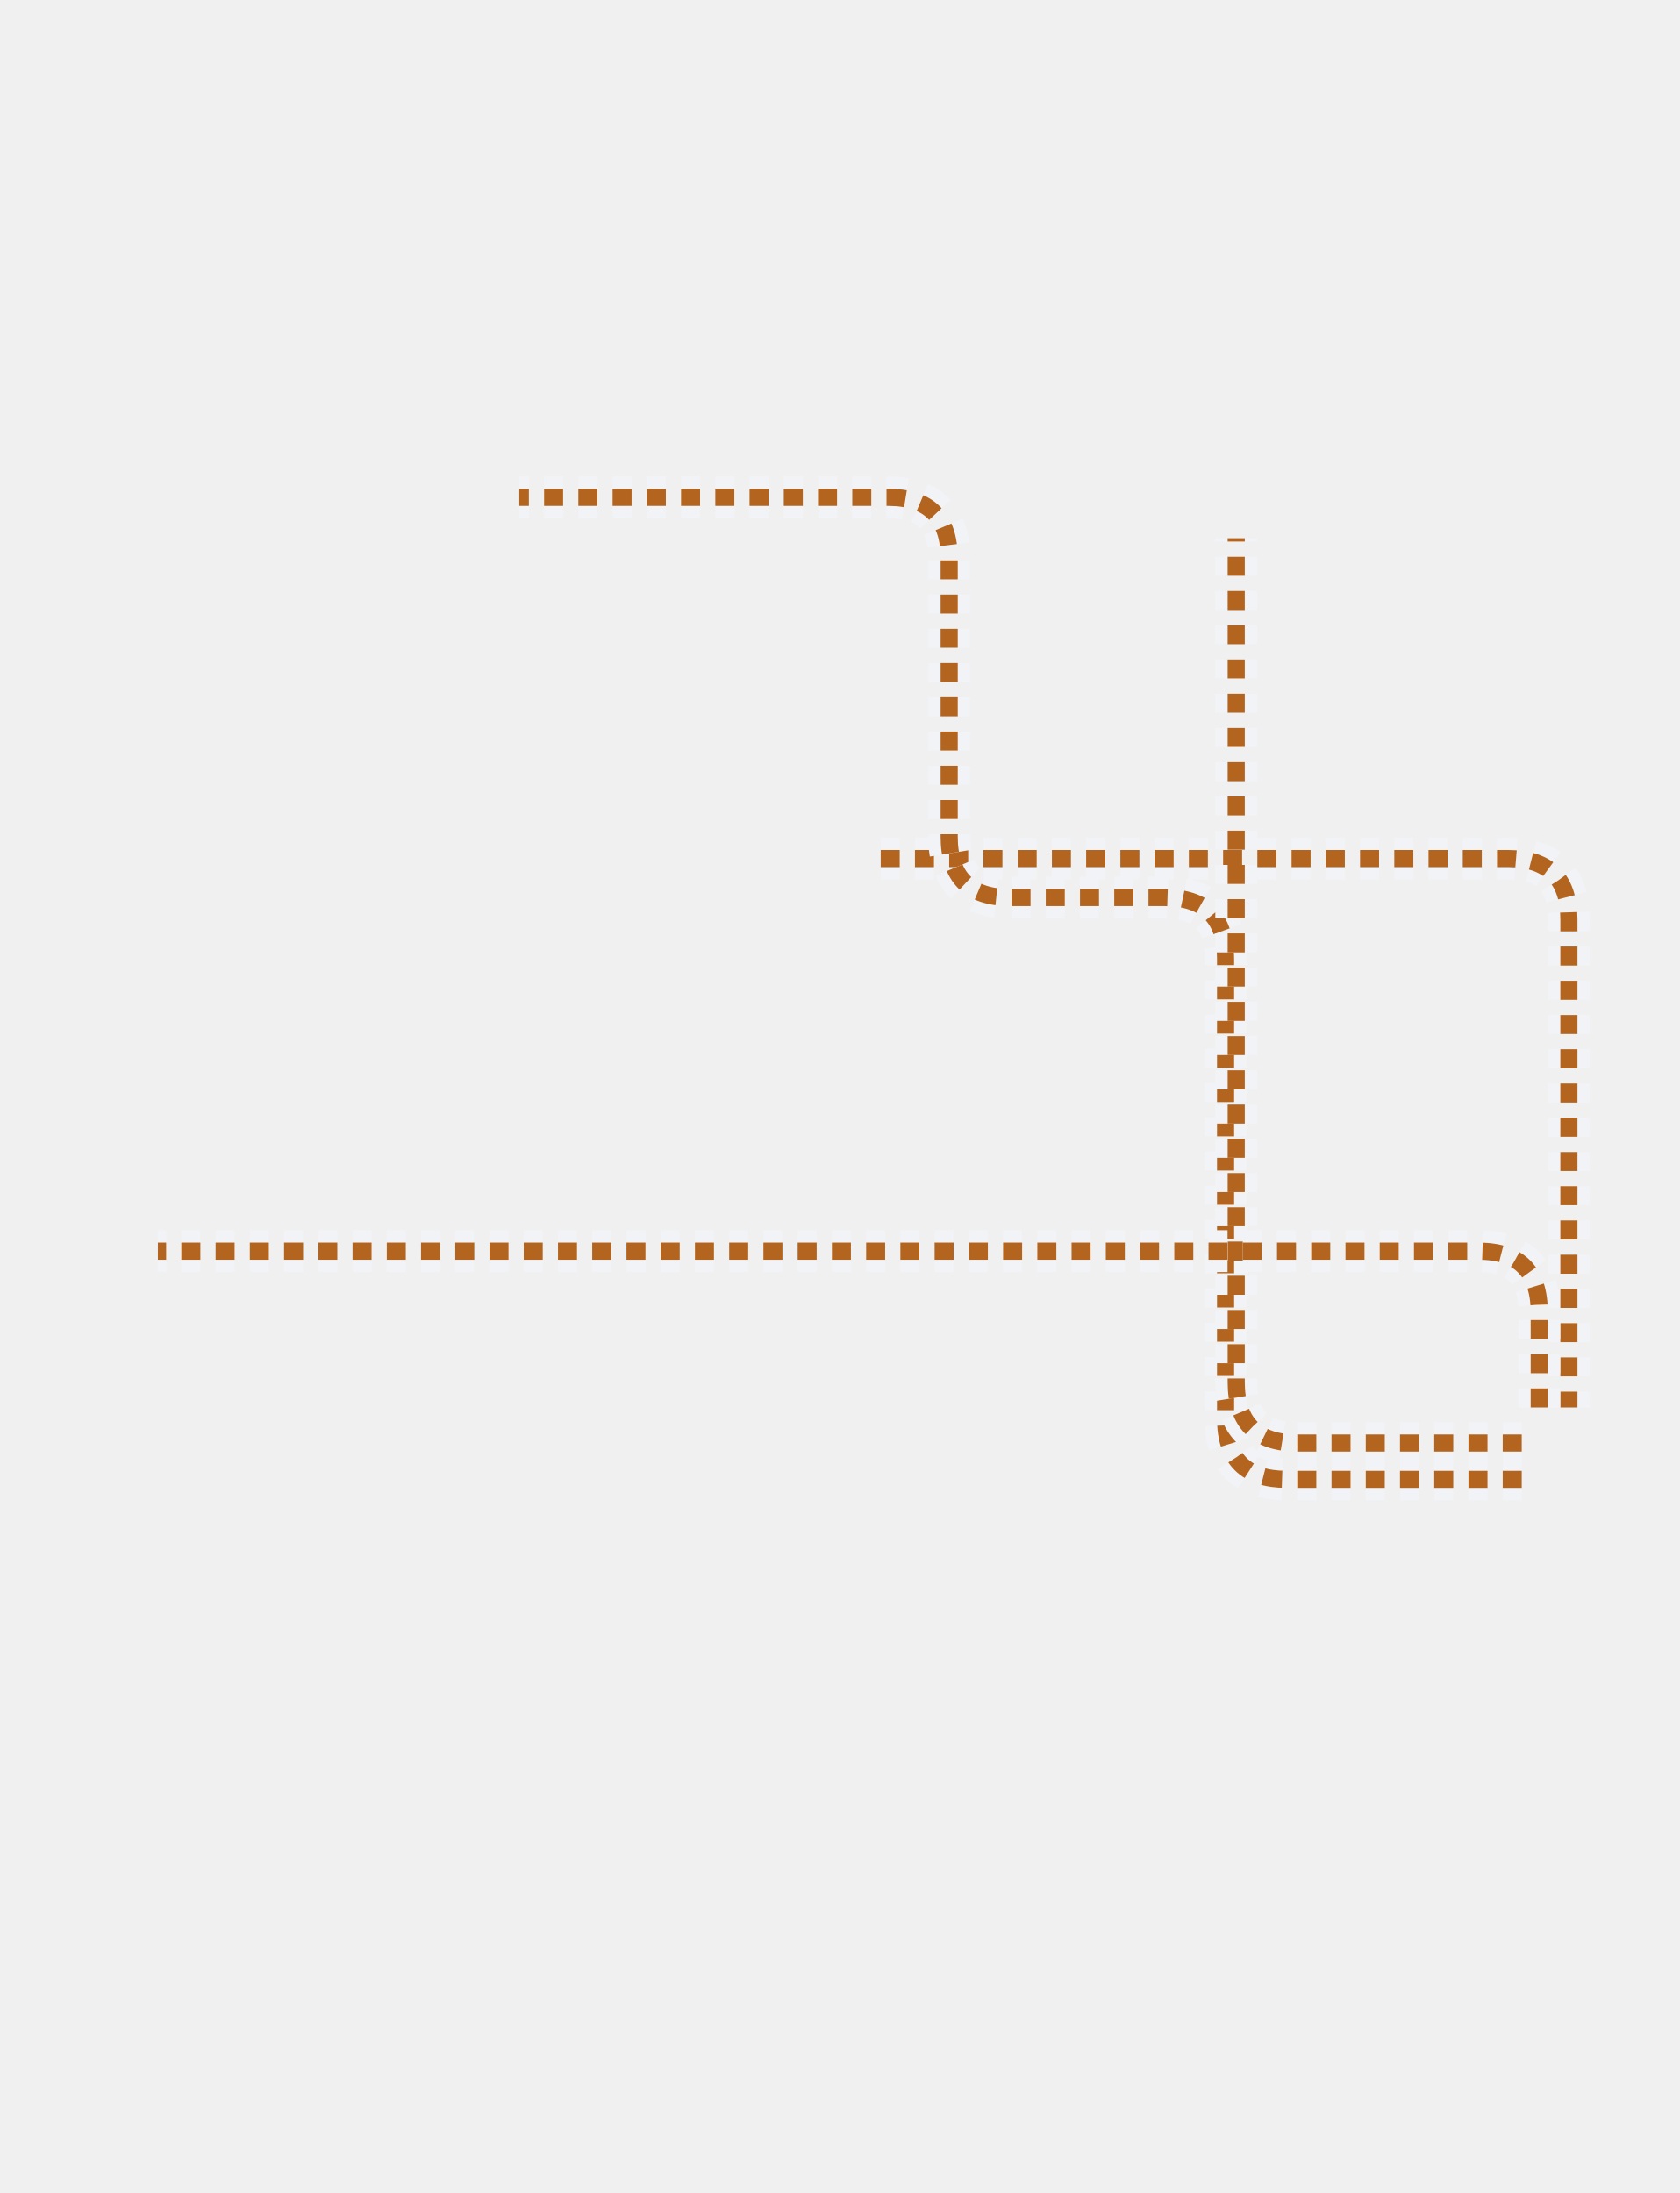
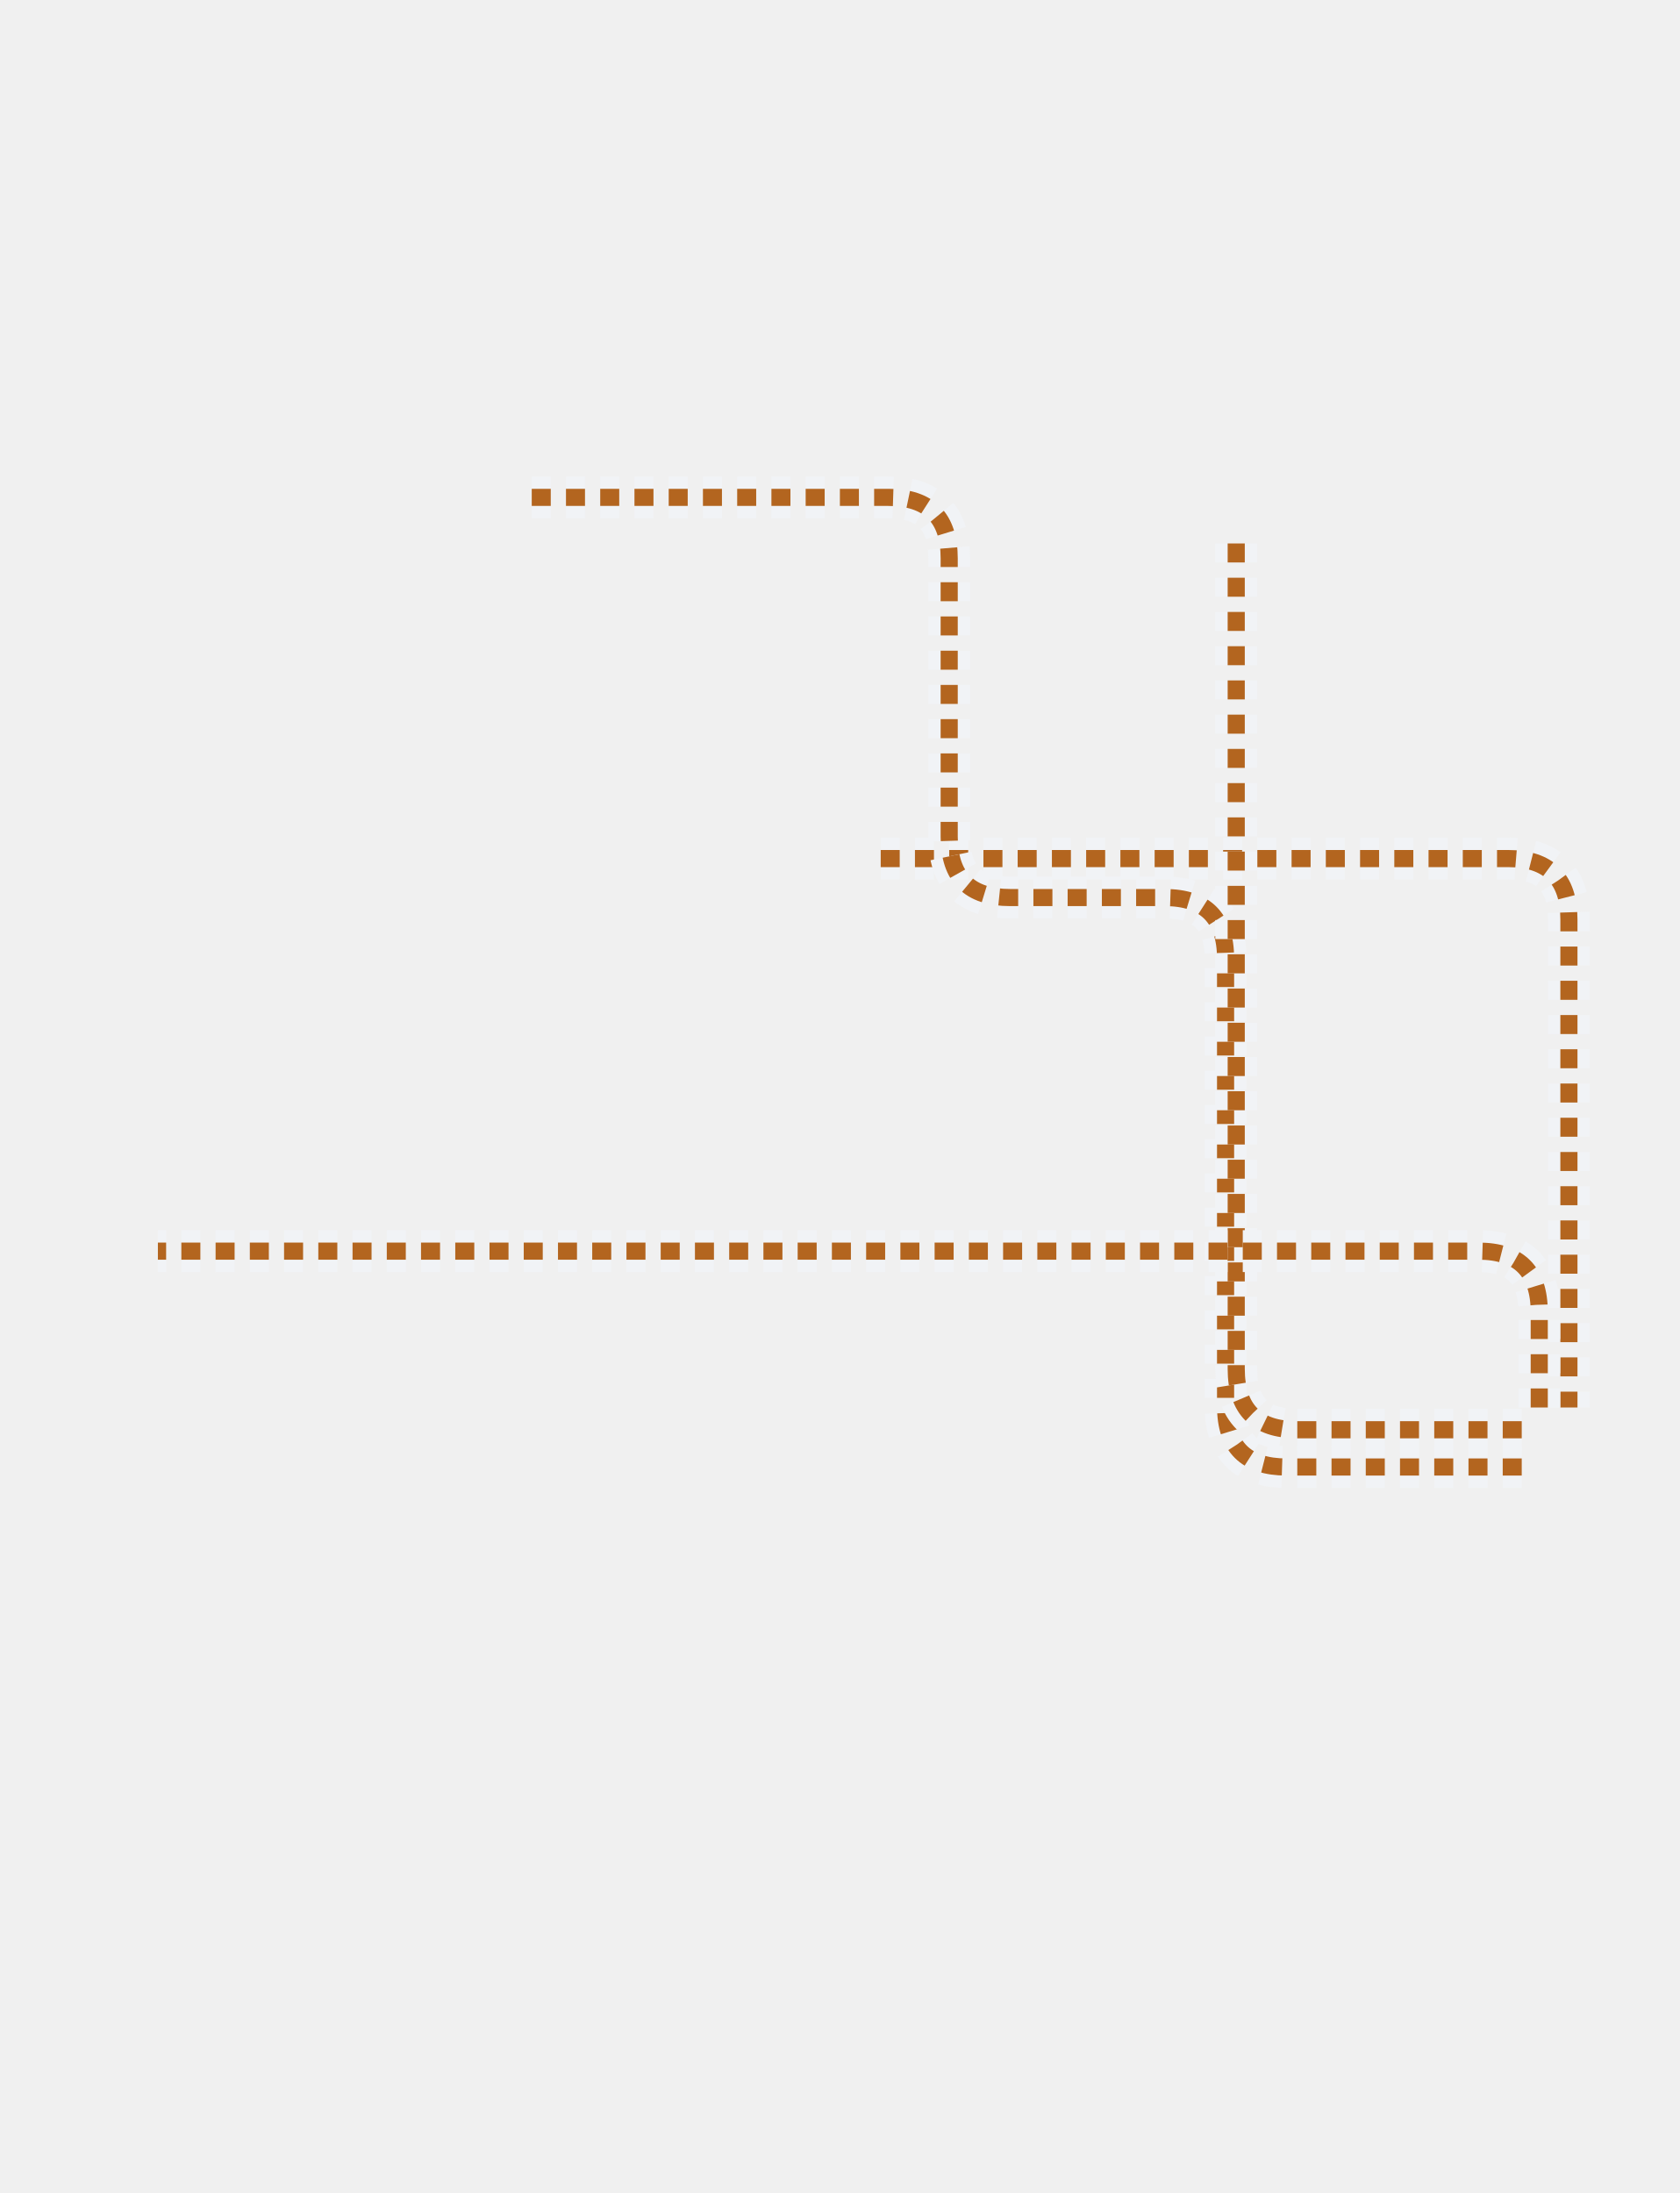
<svg xmlns="http://www.w3.org/2000/svg" viewBox="298.5 38.5 883 1153" width="883" height="1153" class="linemap lm-root lm-theme-minimal" data-theme="minimal" font-family="Inter, 'Helvetica Neue', Helvetica, Arial, sans-serif" fill="#1d2530">
  <style>
.lm-root{font-family:Inter, 'Helvetica Neue', Helvetica, Arial, sans-serif;fill:#1d2530}
.lm-bg{fill:#f1f3f6}
.lm-group-box{fill:#e4e8ee;stroke:#d3d9e1;stroke-width:1}
.lm-group-title{fill:#3d4855;font-weight:700}
.lm-shape{fill:#ffffff;stroke:#d5dbe3;stroke-width:1.25;stroke-linejoin:round}
.lm-shape-line{fill:none;stroke:#d5dbe3;stroke-width:1.25}
.lm-sheen{stroke:none;pointer-events:none}
.lm-group-tab{fill:#3d4855;stroke:none}
.lm-group-title-tab{fill:#f1f3f6;font-weight:600}
.lm-person{fill:#4f5b69;stroke:none}
.lm-label{fill:#1d2530;font-weight:500}
.lm-halo{stroke:#f1f3f6}
.lm-halo-in{stroke:#ffffff}
.lm-note-box{fill:#fafbfc;stroke:#e1e6ec;stroke-width:1}
.lm-note-text{fill:#6b7683;font-style:italic}
.lm-note-link{fill:none;stroke:#b4bcc6;stroke-width:1.2;stroke-dasharray:5 4}
.lm-casing{fill:none;stroke:#f1f3f6;stroke-linejoin:round}
.lm-casing-in{stroke:#ffffff}
.lm-strand{fill:none;stroke-linejoin:round}
.lm-edge-label-box{fill:#ffffff;stroke:#d5dbe3;stroke-width:1}
.lm-edge-label{fill:#1d2530;font-weight:600}
.lm-legend-box{fill:#ffffff;stroke:#d5dbe3;stroke-width:1}
.lm-legend-title{fill:#6b7683;font-weight:700;letter-spacing:0.12em}
.lm-legend-text{fill:#1d2530}
</style>
  <style>
      polygon { display: none; }
      .node .lm-shape { fill: #ffffff; stroke: #374151; stroke-width: 2; }
      .node .lm-sheen { display: none; }
      .node .lm-label { font-weight: 700; }
      .edge[data-lines="KO"] .lm-casing,
      .edge[data-lines="KO"] .lm-strand { stroke-dasharray: 10 8; }
      .legend-row[data-line="KO"] line { stroke-dasharray: 10 8; }
+       .transport-grid line {
+         stroke: #94a3b8;
+         stroke-width: 1;
+         stroke-dasharray: 5 7;
+         opacity: 0.55;
+       }
+       .transport-grid text {
+         fill: #64748b;
+         font-size: 12px;
+         font-weight: 600;
+       }
    </style>
  <defs>
    <linearGradient id="lm-sheen-minimal-60" x1="0" y1="0" x2="0" y2="1">
      <stop offset="0" stop-color="#f1f4f8" stop-opacity="1" />
      <stop offset="0.6" stop-color="#f1f4f8" stop-opacity="0" />
    </linearGradient>
  </defs>
  <g class="edge" data-from="prontera" data-to="izlude" data-lines="KO">
    <path d="M761.5,489.9 L1091.3,489.9 Q1123.3,489.9 1123.3,521.9 L1123.3,778.5" class="lm-casing" stroke-width="22" />
    <path d="M761.5,489.9 L1091.3,489.9 Q1123.3,489.9 1123.3,521.9 L1123.3,778.5" class="lm-strand" stroke="#b3651f" stroke-width="9" data-line="KO" />
  </g>
  <g class="edge" data-from="izlude" data-to="geffen" data-lines="KO">
-     <path d="M1098.5,816.3 L974.8,816.3 Q942.8,816.3 942.8,784.3 L942.8,542.4 Q942.8,510.4 910.8,510.4 L829.5,510.4 Q797.5,510.4 797.5,478.4 L797.5,332 Q797.5,300 765.5,300 L571.5,300" class="lm-casing" stroke-width="22" />
-     <path d="M1098.5,816.3 L974.8,816.3 Q942.8,816.3 942.8,784.3 L942.8,542.4 Q942.8,510.4 910.8,510.4 L829.5,510.4 Q797.5,510.4 797.5,478.4 L797.5,332 Q797.5,300 765.5,300 L571.5,300" class="lm-strand" stroke="#b3651f" stroke-width="9" data-line="KO" />
+     <path d="M1098.5,809.8 L974.8,809.8 Q942.8,809.8 942.8,777.8 L942.8,542.4 Q942.8,510.4 910.8,510.4 L829.5,510.4 Q797.5,510.4 797.5,478.4 L797.5,332 Q797.5,300 765.5,300 L571.5,300" class="lm-casing" stroke-width="22" />
+     <path d="M1098.5,809.8 L974.8,809.8 Q942.8,809.8 942.8,777.8 L942.8,542.4 Q942.8,510.4 910.8,510.4 L829.5,510.4 Q797.5,510.4 797.5,478.4 L797.5,332 Q797.5,300 765.5,300 L571.5,300" class="lm-strand" stroke="#b3651f" stroke-width="9" data-line="KO" />
  </g>
  <g class="edge" data-from="izlude" data-to="payon" data-lines="KO">
-     <path d="M1098.5,797.2 L980.4,797.2 Q948.4,797.2 948.4,765.2 L948.4,321.5" class="lm-casing" stroke-width="22" />
-     <path d="M1098.5,797.2 L980.4,797.2 Q948.4,797.2 948.4,765.2 L948.4,321.5" class="lm-strand" stroke="#b3651f" stroke-width="9" data-line="KO" />
+     <path d="M1098.5,790.2 L980.4,790.2 Q948.4,790.2 948.4,758.2 L948.4,321.5" class="lm-casing" stroke-width="22" />
+     <path d="M1098.5,790.2 L980.4,790.2 Q948.4,790.2 948.4,758.2 L948.4,321.5" class="lm-strand" stroke="#b3651f" stroke-width="9" data-line="KO" />
  </g>
  <g class="edge" data-from="izlude" data-to="morocc" data-lines="KO">
    <path d="M1107.7,778.5 L1107.7,728.3 Q1107.7,696.3 1075.7,696.3 L381.5,696.3" class="lm-casing" stroke-width="22" />
    <path d="M1107.7,778.5 L1107.7,728.3 Q1107.7,696.3 1075.7,696.3 L381.5,696.3" class="lm-strand" stroke="#b3651f" stroke-width="9" data-line="KO" />
  </g>
</svg>
